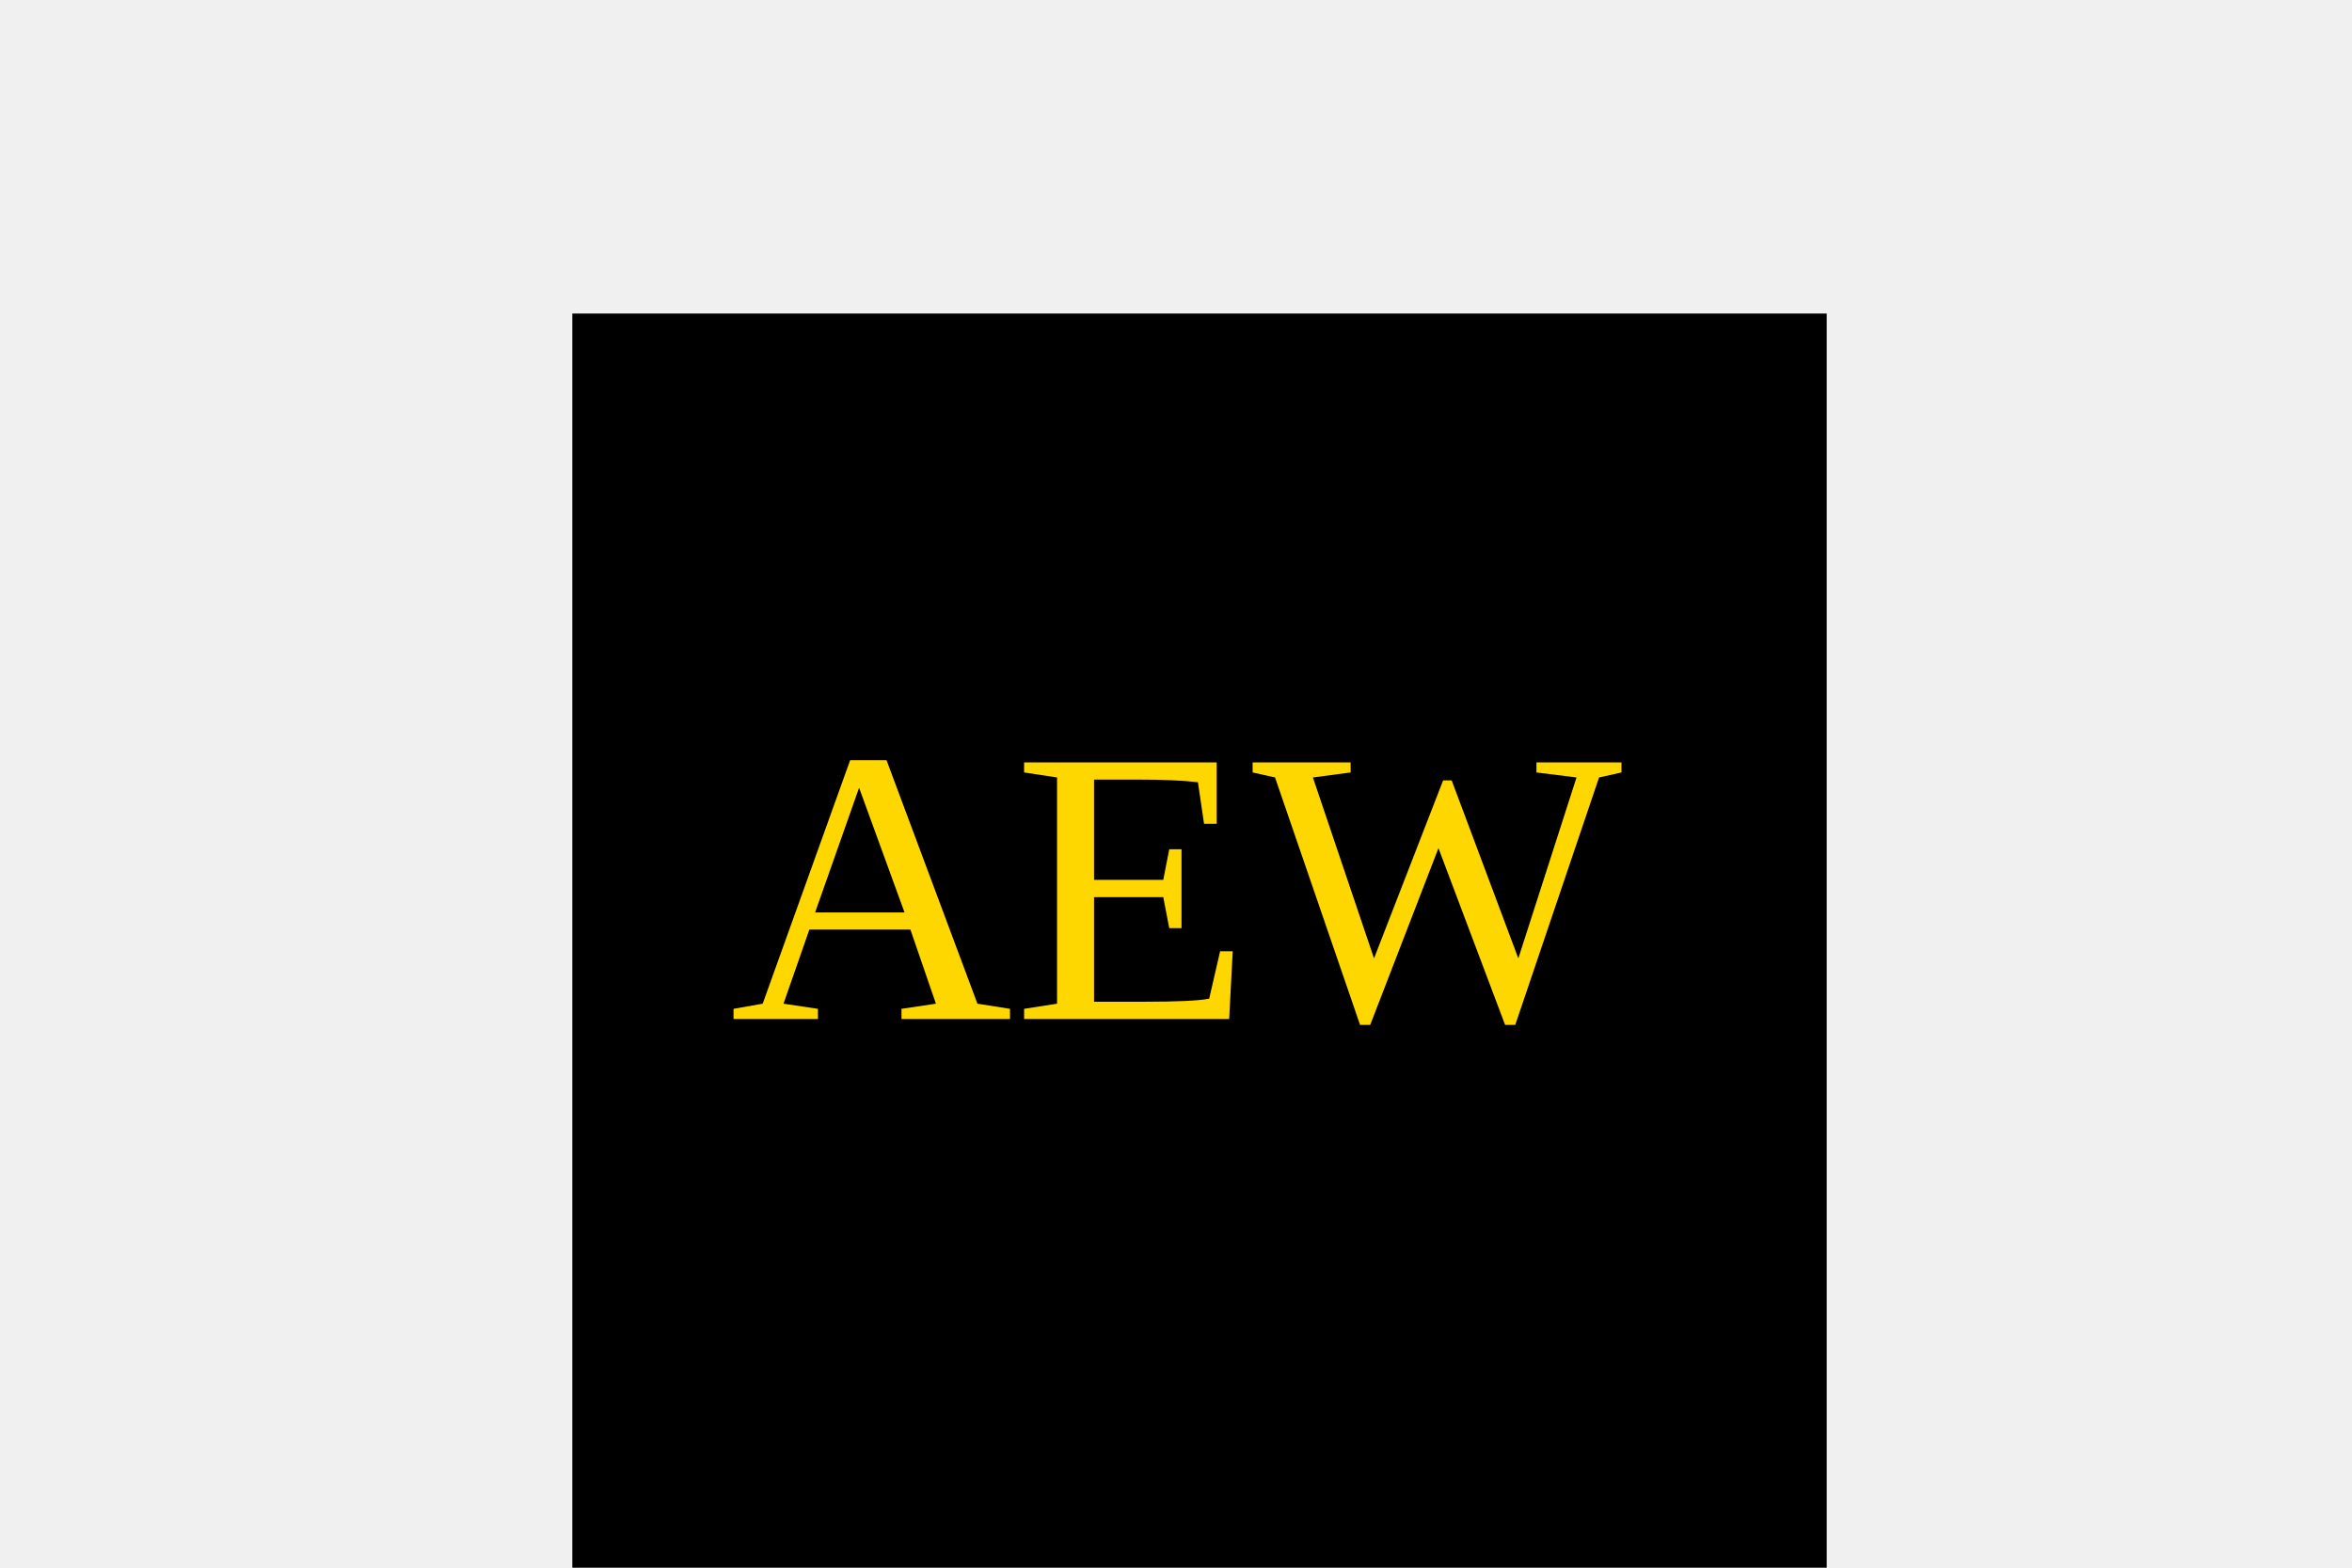
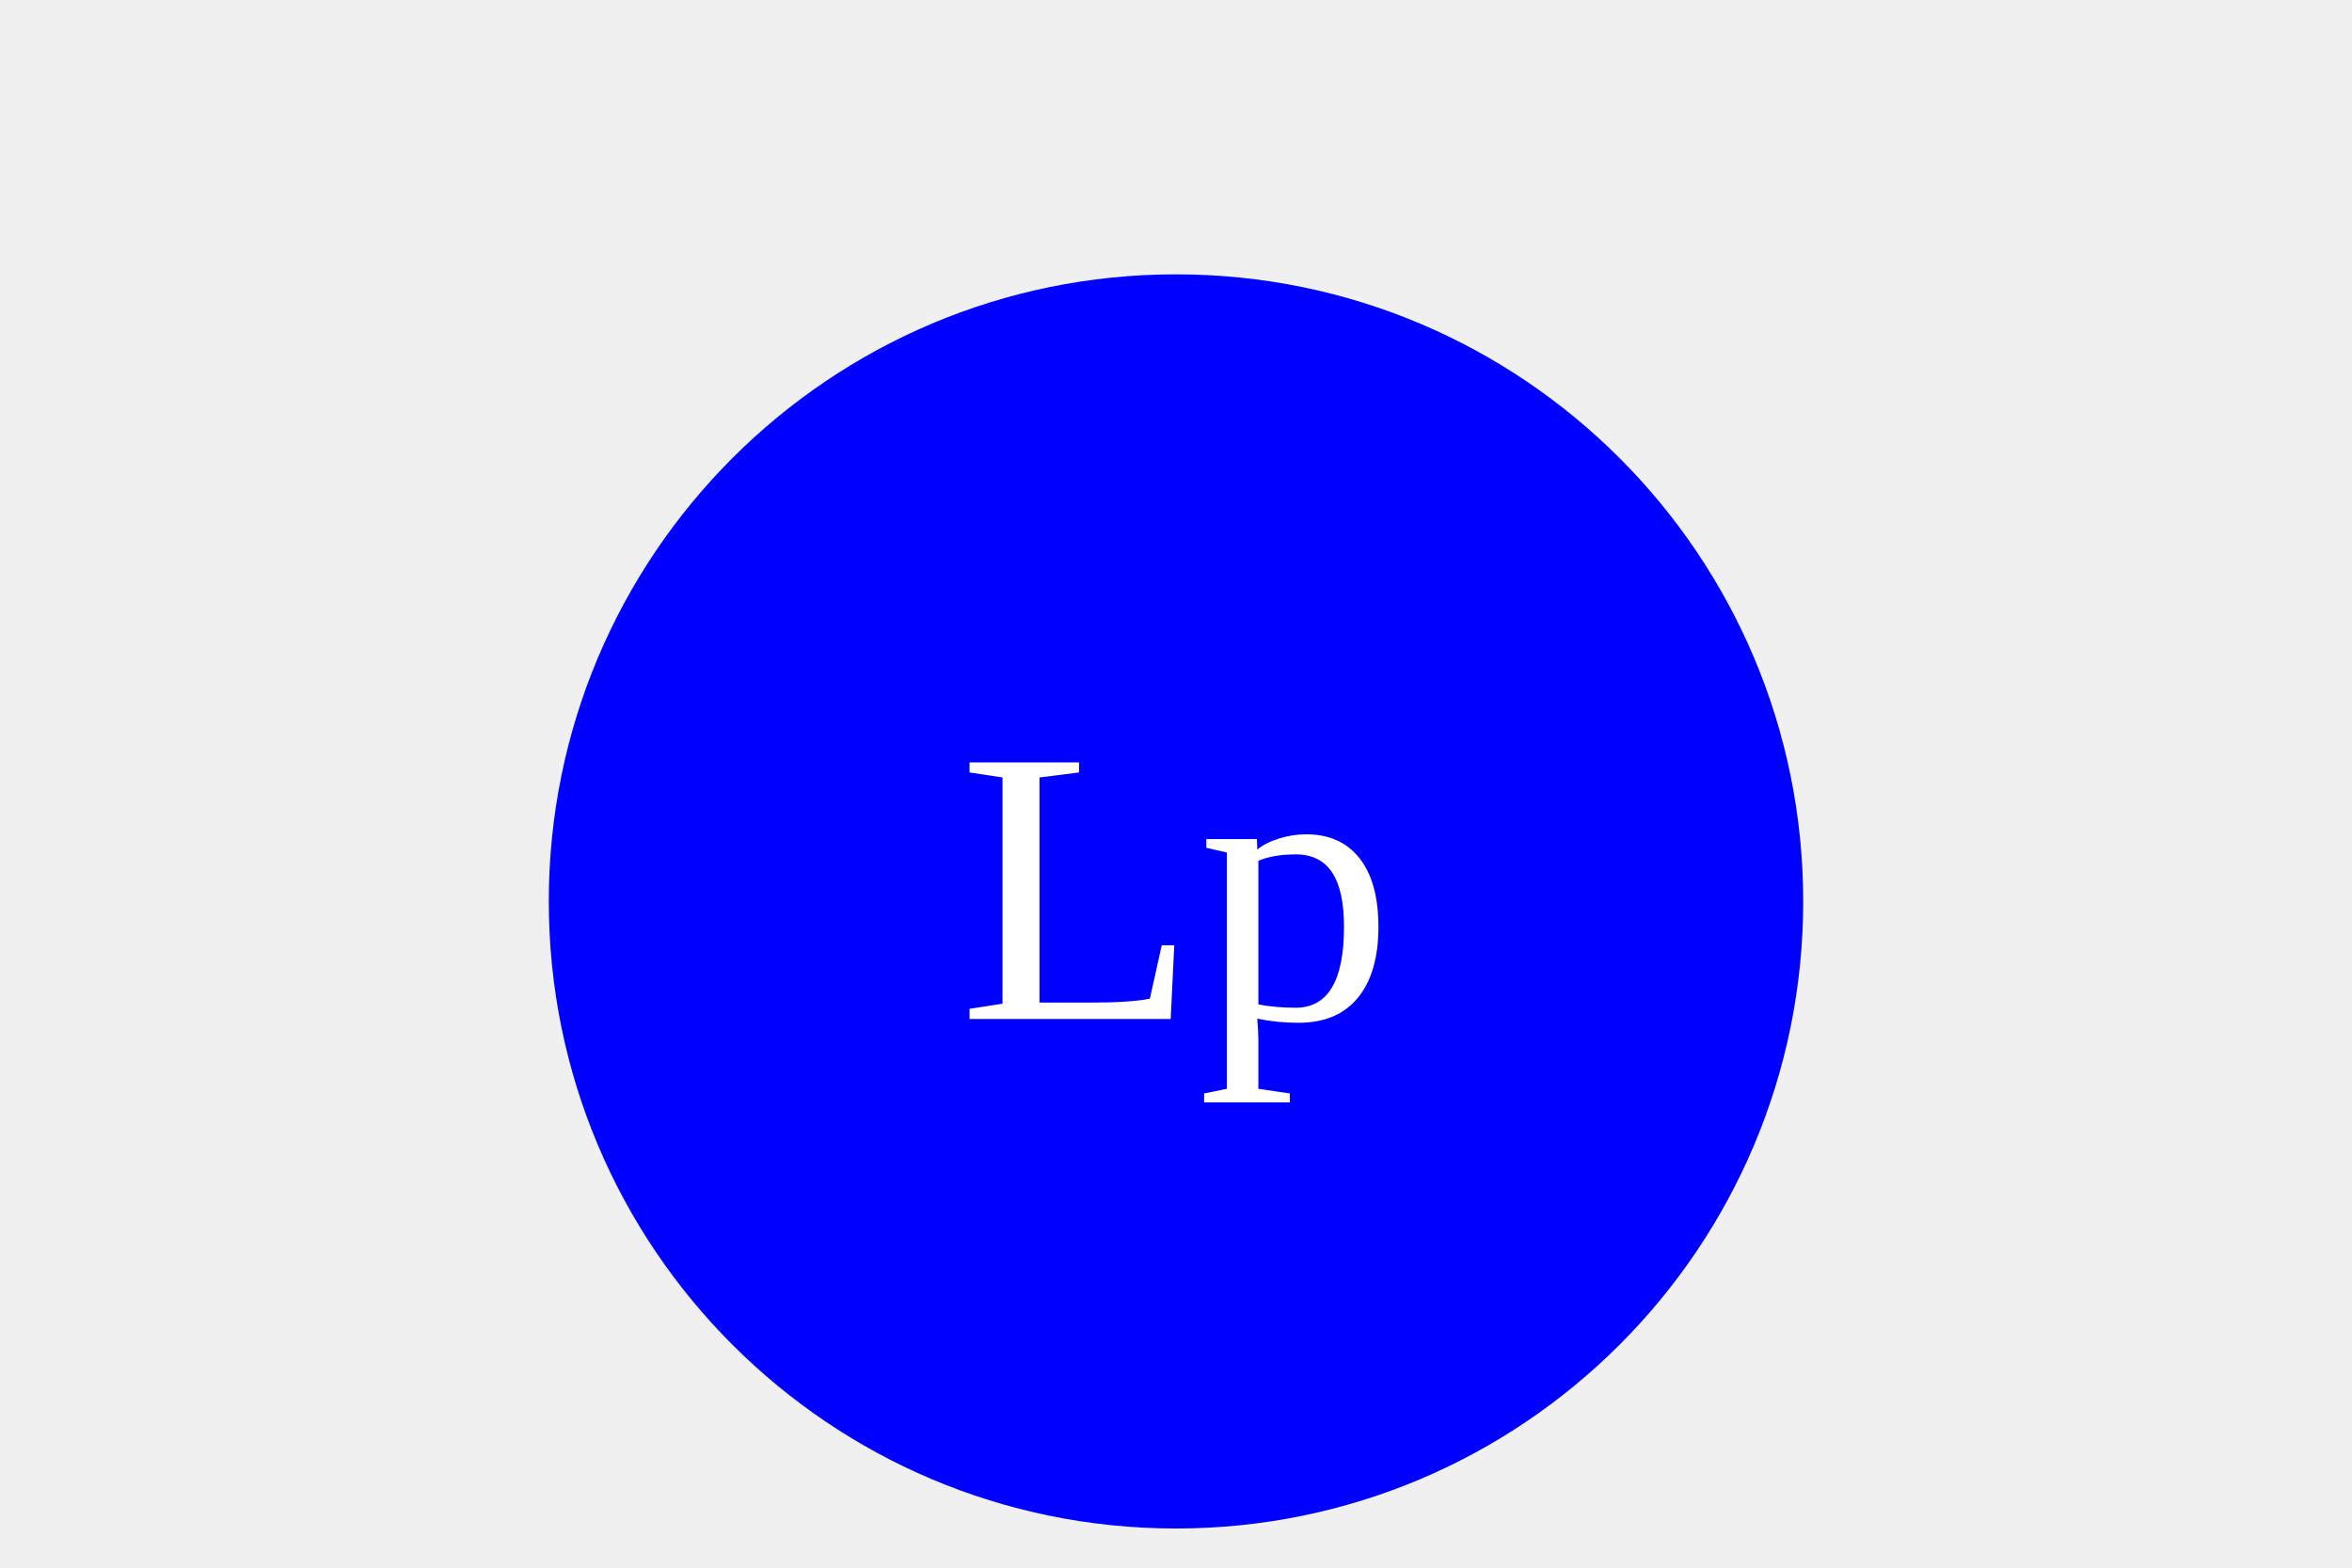
<svg xmlns="http://www.w3.org/2000/svg" version="1.1" width="300" height="200">
-   <g>Square<rect x="73" y="40" width="160" height="160" fill="Black" />
-     <text x="150" y="130" text-anchor="middle" font-size="50" fill="Gold">AEW</text>
+   <g>Circle<circle cx="150" cy="115" r="80" fill="Blue" />
+     <text x="150" y="130" text-anchor="middle" font-size="50" fill="White">Lp</text>
  </g>
</svg>
